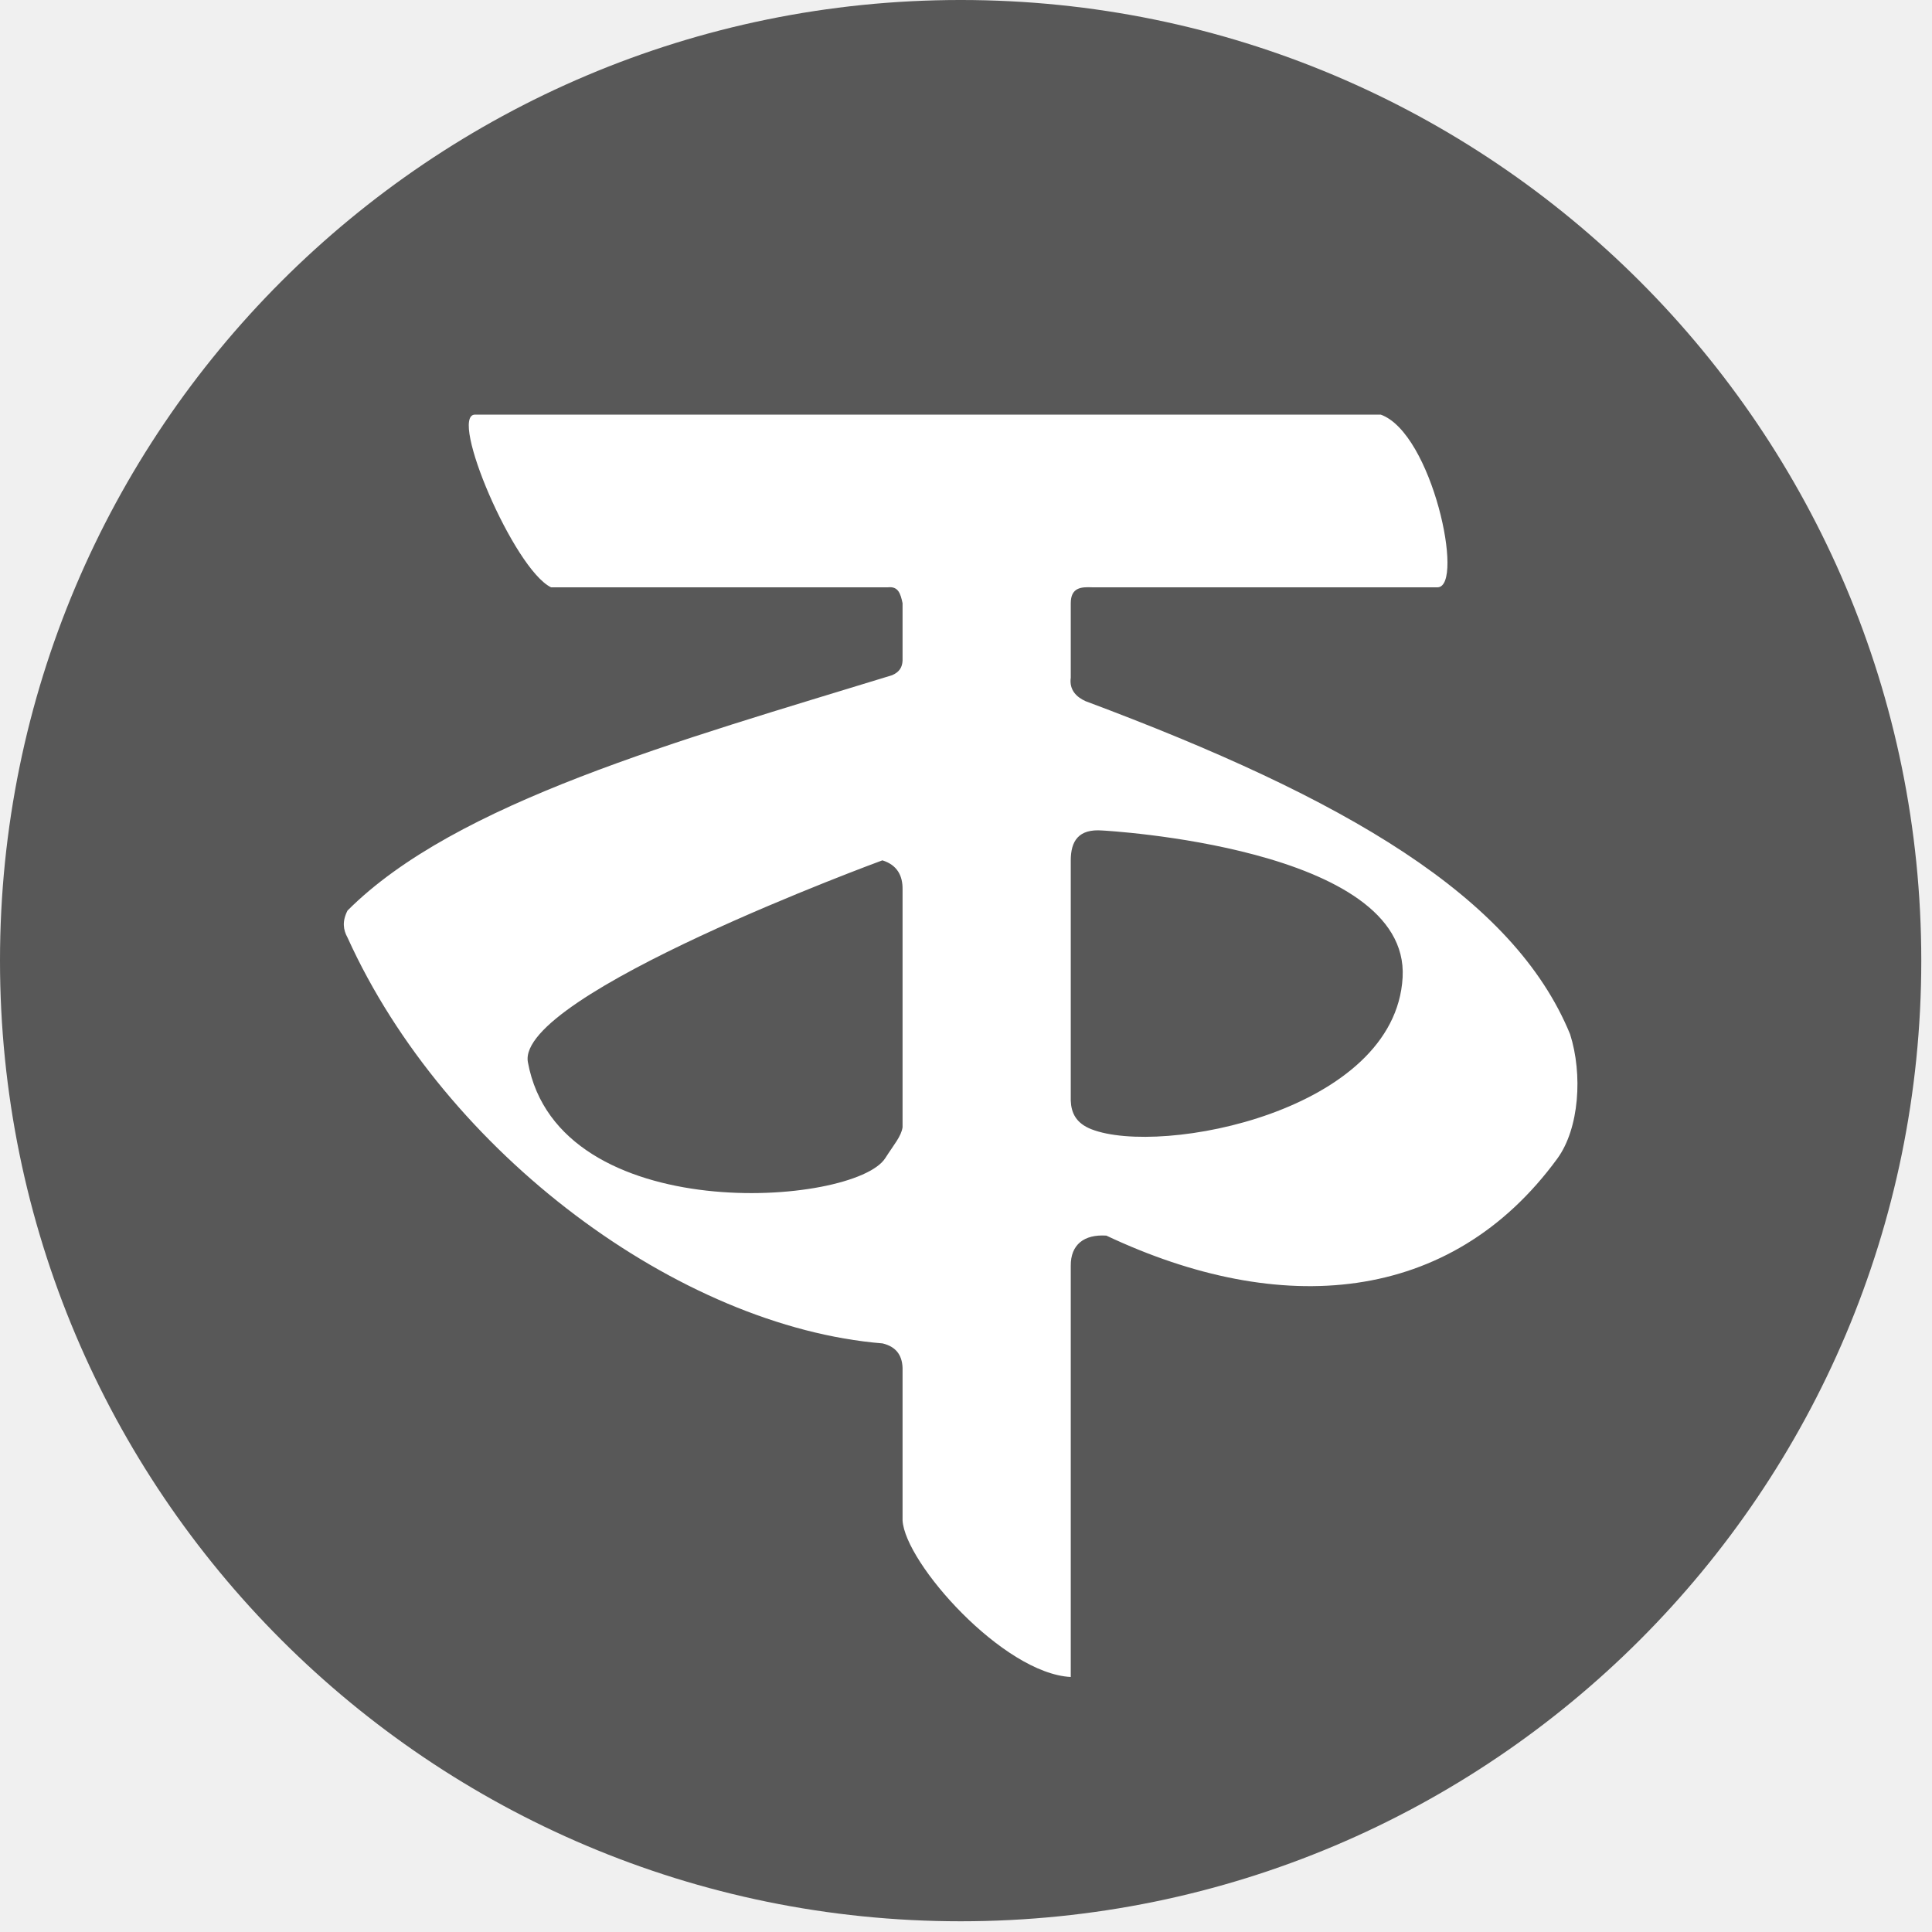
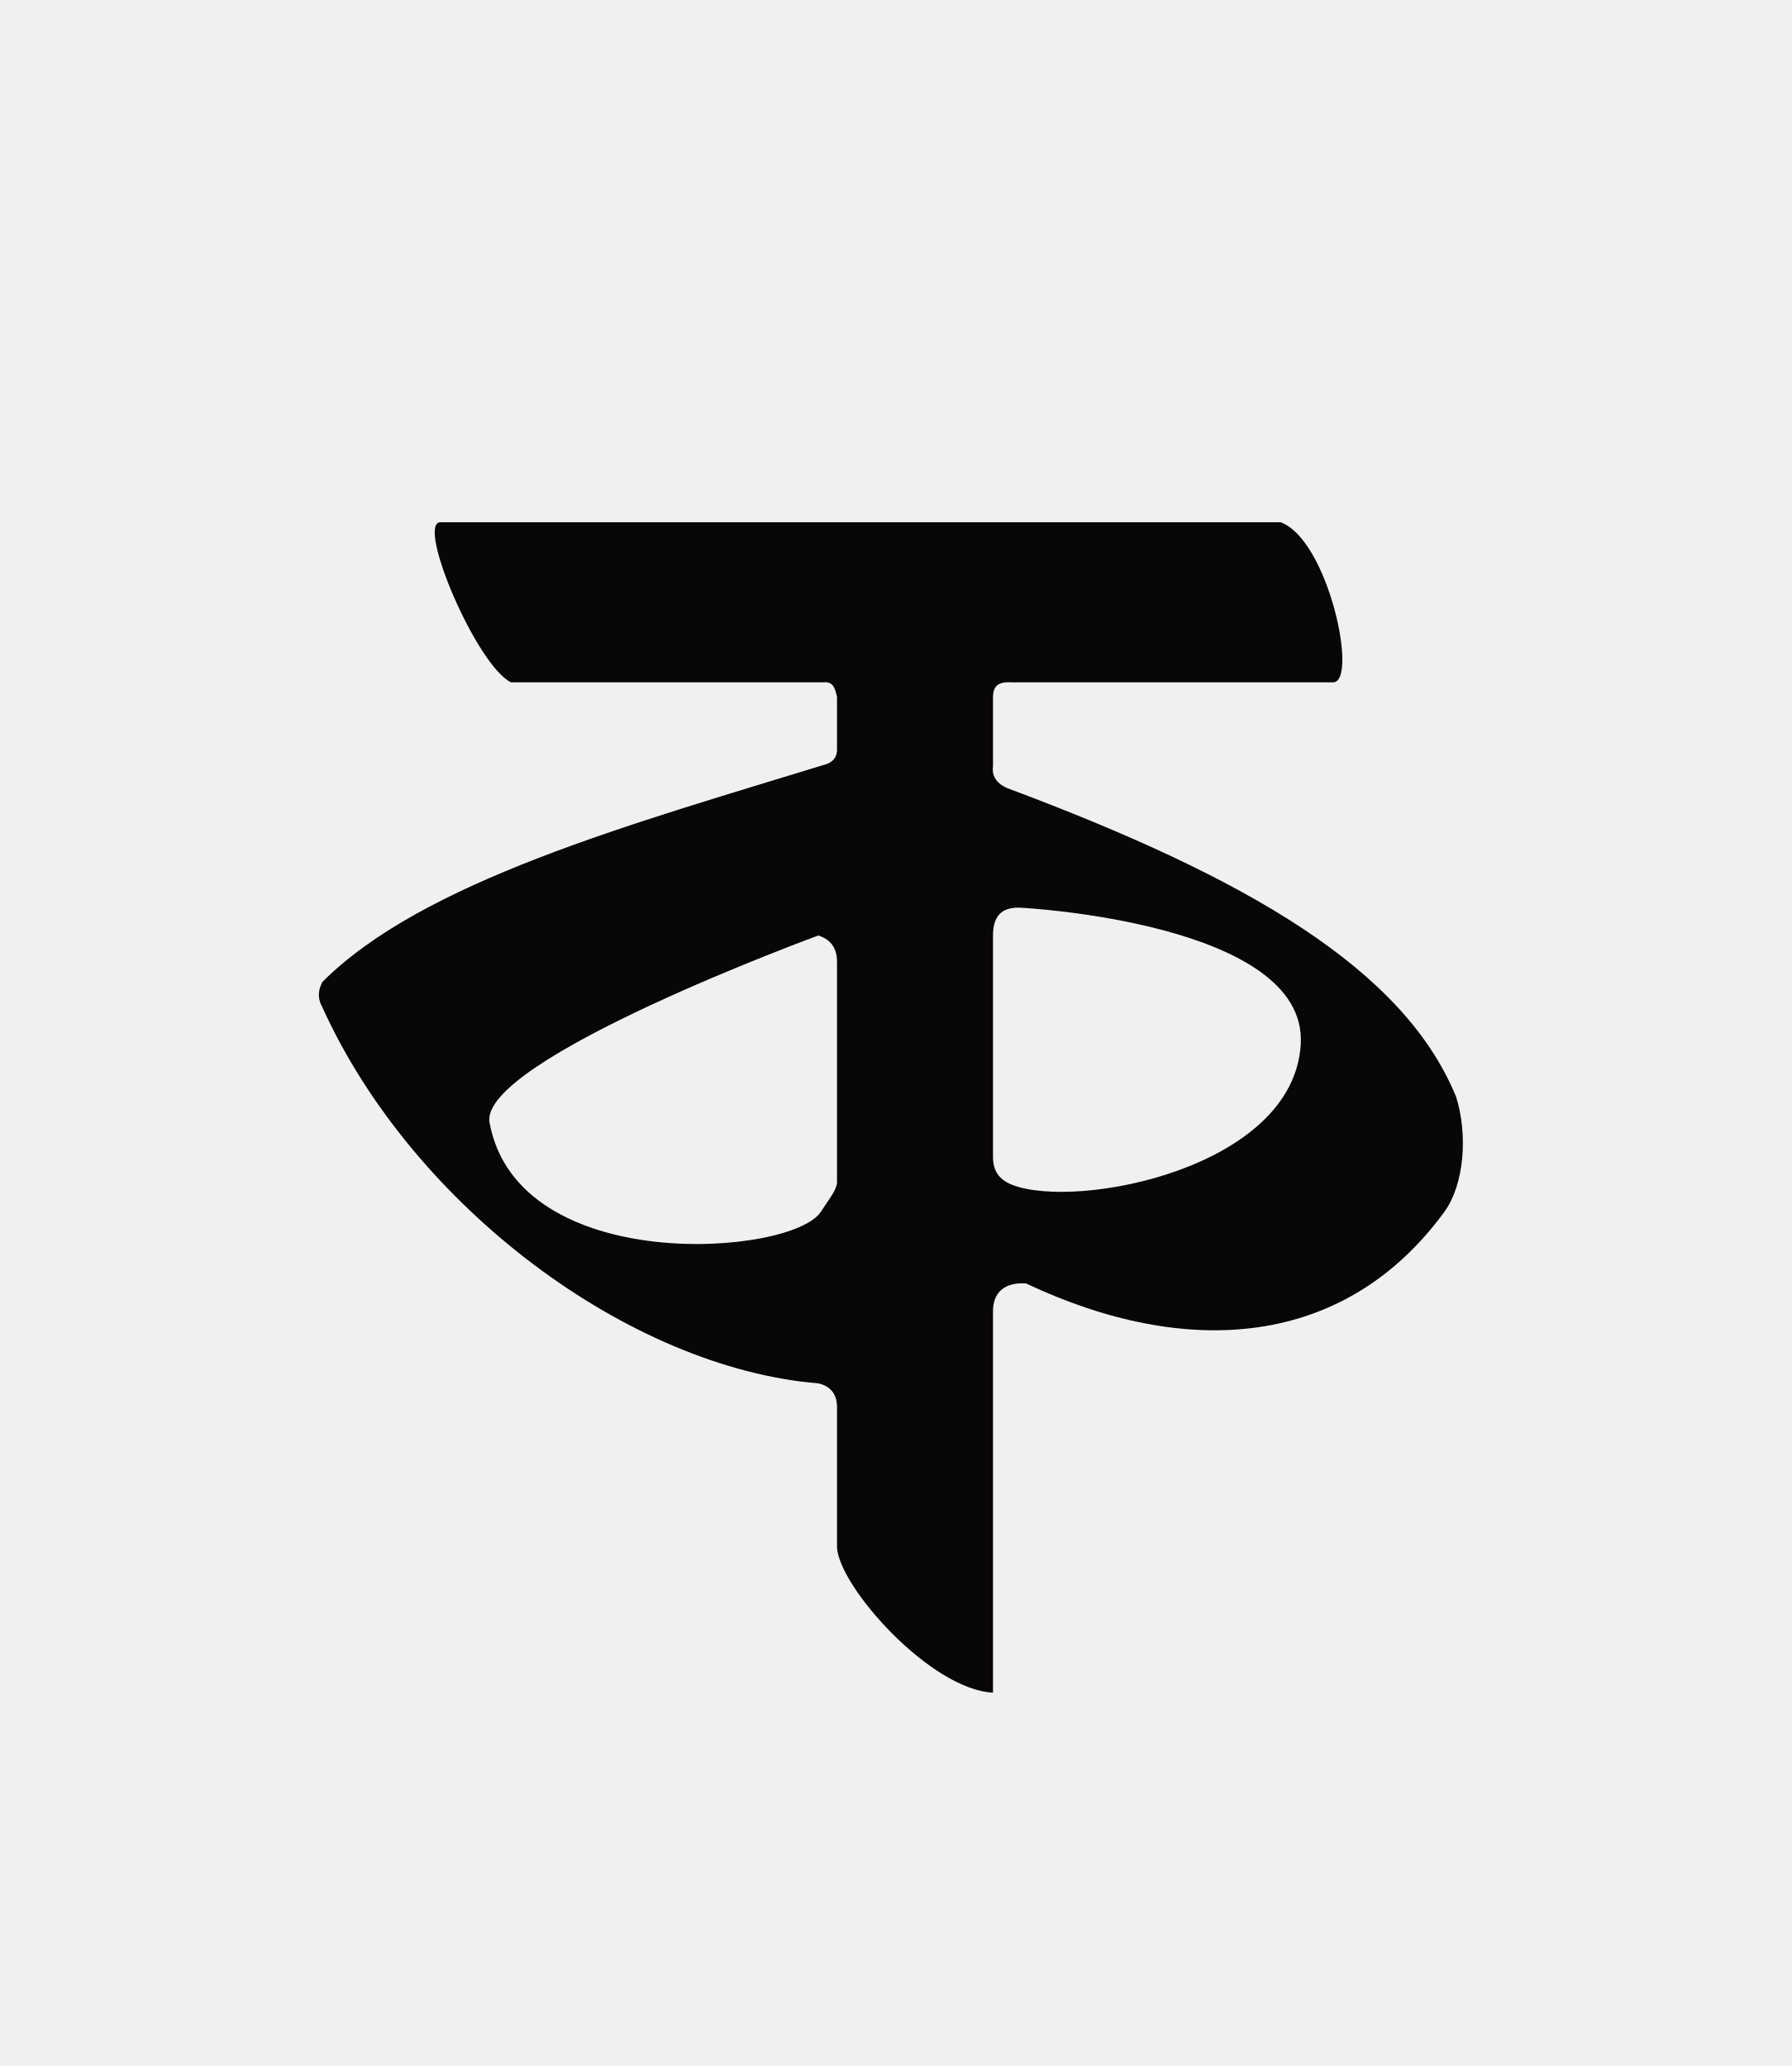
- <svg xmlns="http://www.w3.org/2000/svg" width="100%" height="100%" viewBox="0 0 150 150" version="1.1" xml:space="preserve" style="fill-rule:evenodd;clip-rule:evenodd;stroke-linejoin:round;stroke-miterlimit:2;">
-   <g transform="matrix(1,0,0,1,0,-11.538)">
-     <g transform="matrix(1,0,0,1,0,3.39254)">
-       <circle cx="74.584" cy="82.729" r="74.584" style="fill:rgb(88,88,88);" />
-     </g>
-     <g transform="matrix(0.789582,0,0,0.789582,20.6905,10.3348)">
-       <path d="M20.493,42.293L109.565,42.293C114.621,44.11 117.831,59.176 115.165,59.274L81.184,59.274C80.113,59.226 79.087,59.286 79.084,60.838L79.084,68.15C78.915,69.397 79.678,70.076 80.533,70.469C106.092,80.018 122.626,89.673 128.184,103.222C129.433,107.155 129.093,112.486 126.926,115.45C116.39,129.862 99.68,131.086 82.584,123.022C80.384,122.878 79.065,123.916 79.084,125.991L79.084,166.422C72.431,166.081 62.776,155.202 62.545,151.022L62.545,136.022C62.494,134.694 61.829,133.926 60.583,133.622C40.6,131.987 17.582,114.952 7.969,93.719C7.535,92.94 7.432,92.109 7.969,91.057C18.594,80.413 40.542,74.359 61.524,67.914C62.237,67.602 62.515,67.135 62.545,66.481L62.545,60.838C62.343,59.879 62.117,59.167 61.115,59.274L27.978,59.274C24.31,57.478 17.894,42.349 20.493,42.293ZM62.545,88.971L62.545,112.367C62.41,113.279 61.702,114.055 60.847,115.4C57.837,120.137 28.709,122.335 25.704,105.971C24.487,99.343 60.561,86.122 60.561,86.122C62.038,86.581 62.562,87.658 62.545,88.971ZM79.084,86.122L79.084,109.75C79.129,110.94 79.587,111.966 81.116,112.563C87.976,115.243 110.98,110.804 111.716,97.632C112.434,84.778 82.209,83.188 82.209,83.188C79.834,82.999 79.088,84.236 79.084,86.122Z" style="fill:white;" />
-     </g>
+ <svg xmlns="http://www.w3.org/2000/svg" width="100%" height="100%" viewBox="0 0 150 173" version="1.1" xml:space="preserve" style="fill-rule:evenodd;clip-rule:evenodd;stroke-linejoin:round;stroke-miterlimit:2;">
+   <g transform="matrix(0.789582,0,0,0.789582,20.6905,10.3348)">
+     <path d="M20.493,42.293L109.565,42.293C114.621,44.11 117.831,59.176 115.165,59.274L81.184,59.274C80.113,59.226 79.087,59.286 79.084,60.838L79.084,68.15C78.915,69.397 79.678,70.076 80.533,70.469C106.092,80.018 122.626,89.673 128.184,103.222C129.433,107.155 129.093,112.486 126.926,115.45C116.39,129.862 99.68,131.086 82.584,123.022C80.384,122.878 79.065,123.916 79.084,125.991L79.084,166.422C72.431,166.081 62.776,155.202 62.545,151.022L62.545,136.022C62.494,134.694 61.829,133.926 60.583,133.622C40.6,131.987 17.582,114.952 7.969,93.719C7.535,92.94 7.432,92.109 7.969,91.057C18.594,80.413 40.542,74.359 61.524,67.914C62.237,67.602 62.515,67.135 62.545,66.481L62.545,60.838C62.343,59.879 62.117,59.167 61.115,59.274L27.978,59.274C24.31,57.478 17.894,42.349 20.493,42.293ZM62.545,88.971L62.545,112.367C62.41,113.279 61.702,114.055 60.847,115.4C57.837,120.137 28.709,122.335 25.704,105.971C24.487,99.343 60.561,86.122 60.561,86.122C62.038,86.581 62.562,87.658 62.545,88.971ZM79.084,86.122L79.084,109.75C79.129,110.94 79.587,111.966 81.116,112.563C87.976,115.243 110.98,110.804 111.716,97.632C112.434,84.778 82.209,83.188 82.209,83.188C79.834,82.999 79.088,84.236 79.084,86.122Z" style="fill:rgb(9,6,6);" />
  </g>
</svg>
